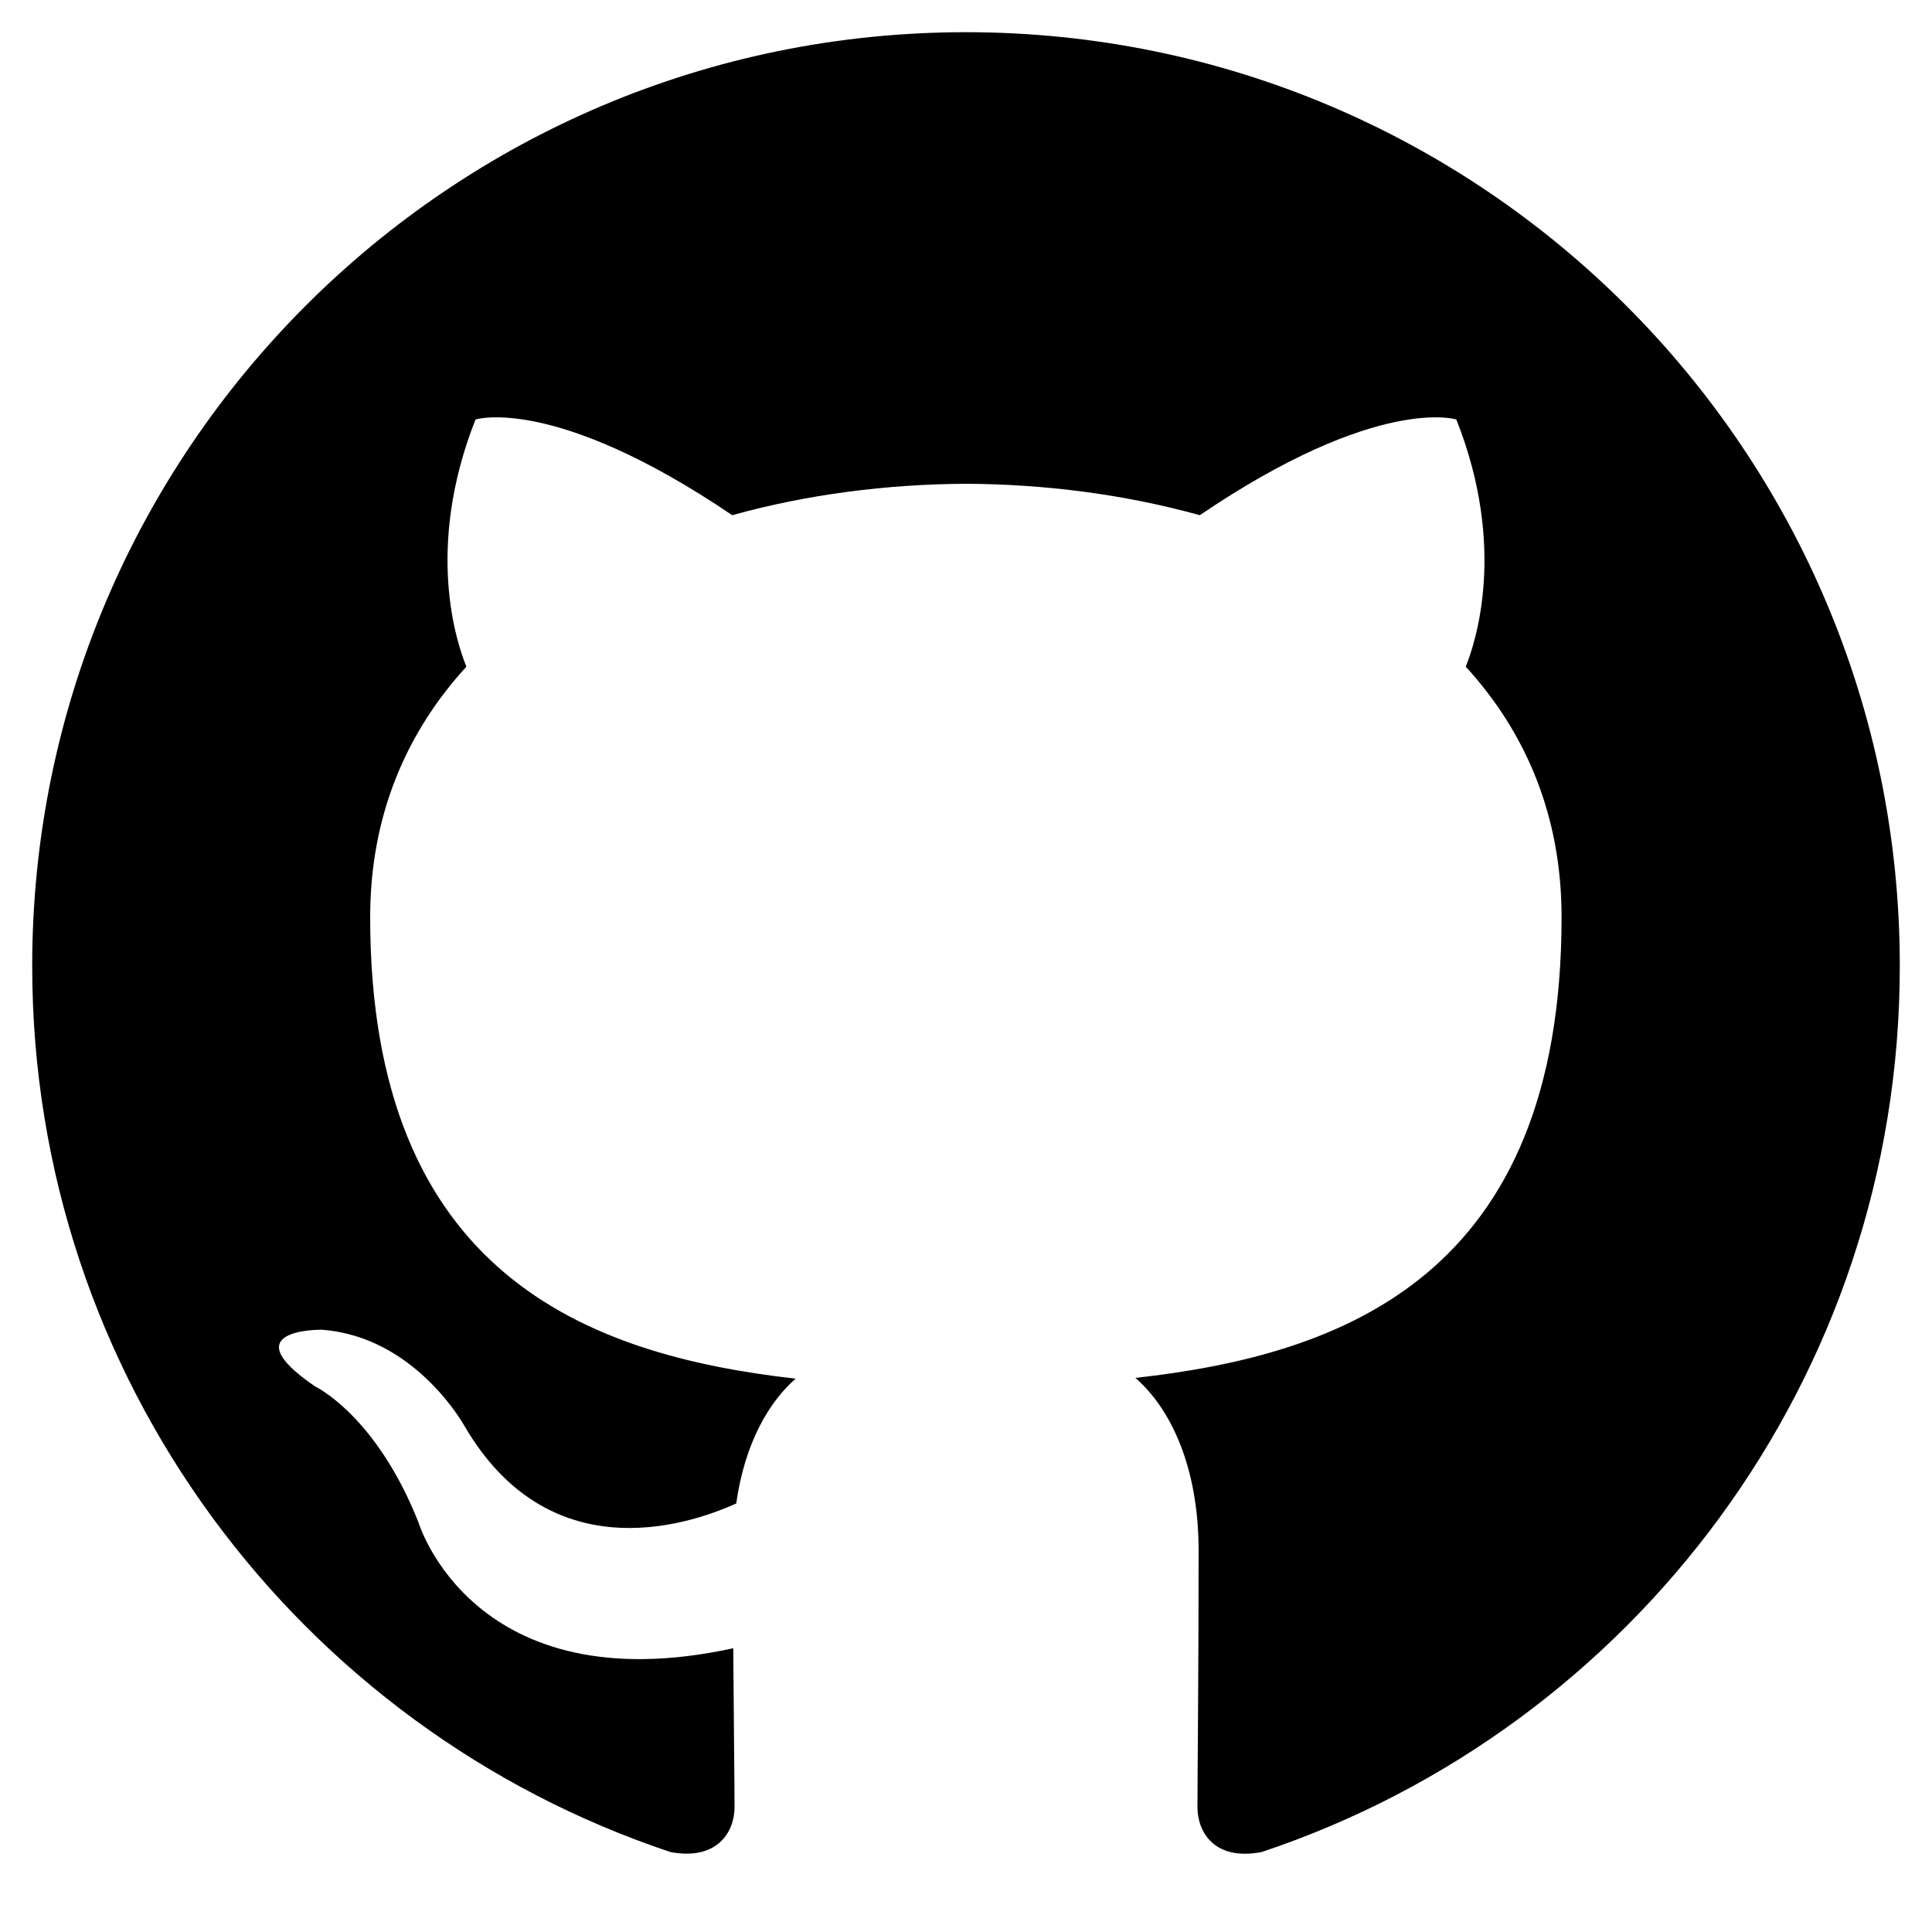
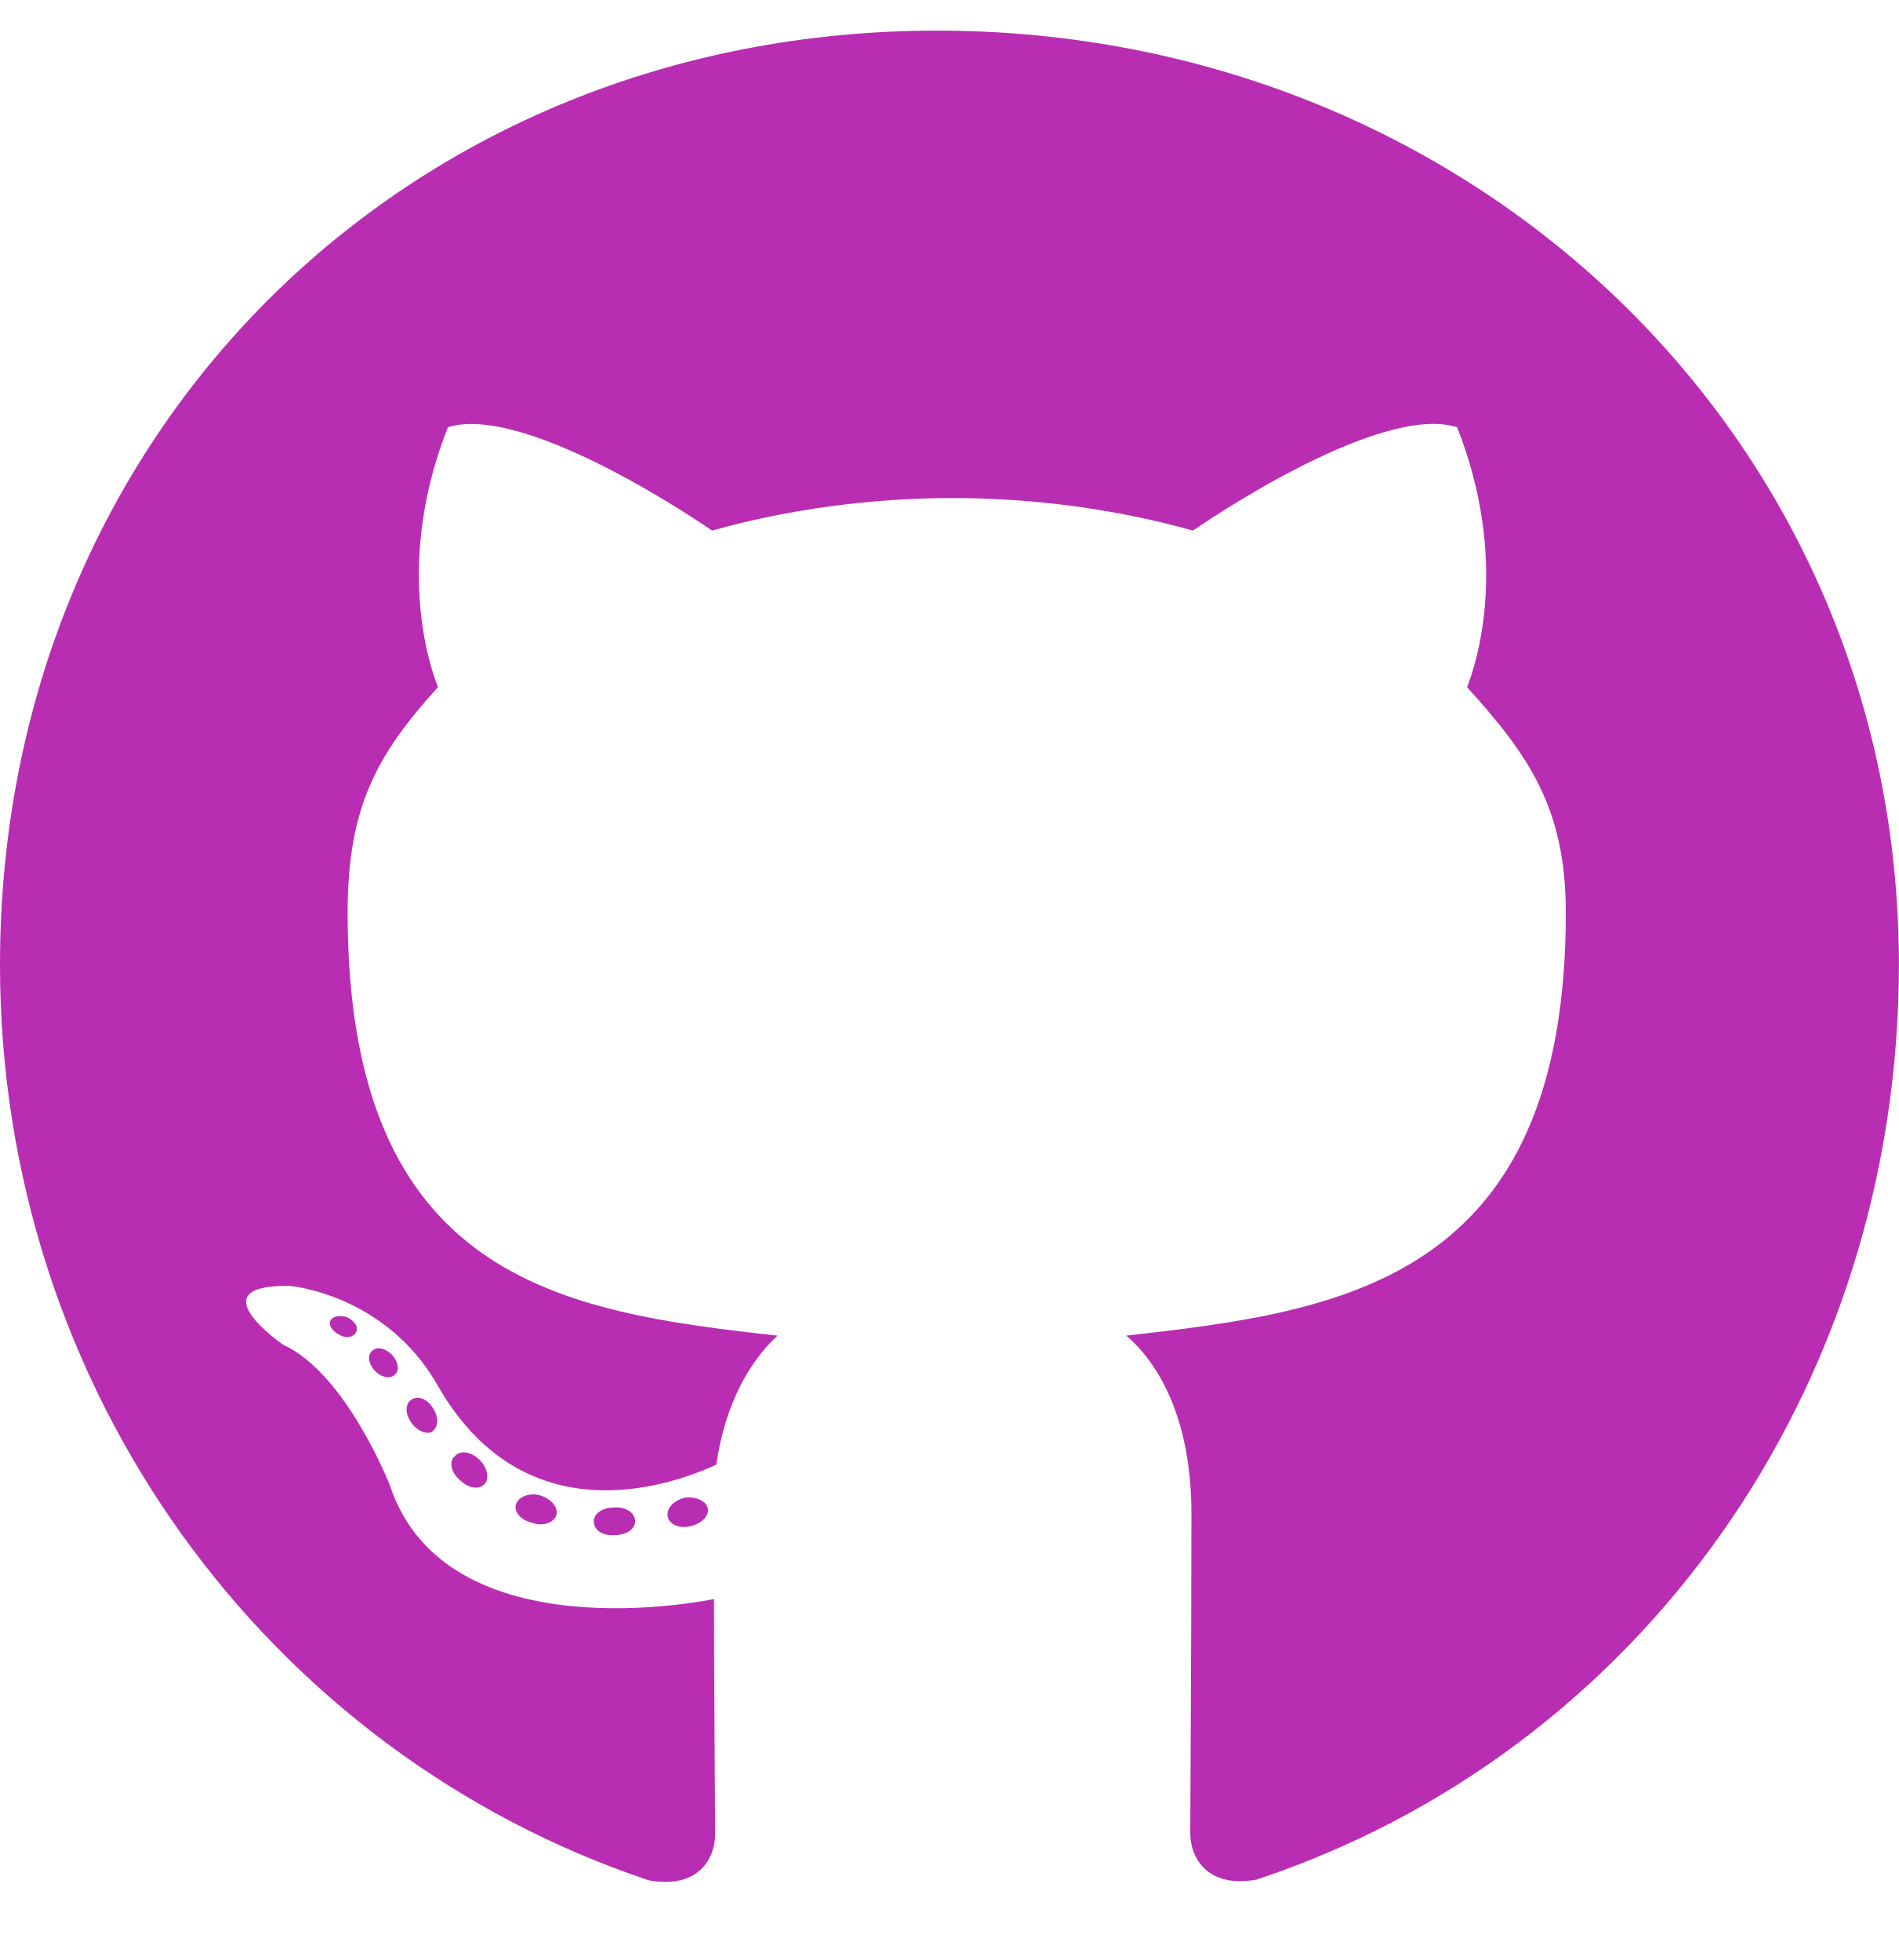
- <svg xmlns="http://www.w3.org/2000/svg" width="15" height="15" viewBox="0 0 15 15" fill="none">
-   <path d="M7.499 0.25C3.496 0.25 0.25 3.496 0.25 7.5C0.25 10.703 2.327 13.421 5.208 14.38C5.571 14.446 5.703 14.222 5.703 14.03C5.703 13.858 5.697 13.402 5.693 12.797C3.677 13.235 3.251 11.825 3.251 11.825C2.921 10.987 2.446 10.764 2.446 10.764C1.788 10.315 2.496 10.324 2.496 10.324C3.224 10.375 3.606 11.071 3.606 11.071C4.253 12.179 5.303 11.859 5.716 11.673C5.782 11.205 5.97 10.885 6.177 10.704C4.567 10.521 2.874 9.899 2.874 7.121C2.874 6.329 3.157 5.683 3.621 5.176C3.546 4.992 3.297 4.255 3.692 3.257C3.692 3.257 4.3 3.062 5.685 4C6.263 3.839 6.884 3.759 7.5 3.756C8.116 3.759 8.736 3.839 9.315 4C10.699 3.062 11.307 3.257 11.307 3.257C11.703 4.255 11.454 4.992 11.38 5.176C11.844 5.683 12.124 6.329 12.124 7.121C12.124 9.906 10.429 10.519 8.815 10.698C9.074 10.922 9.306 11.365 9.306 12.041C9.306 13.01 9.297 13.792 9.297 14.03C9.297 14.224 9.428 14.45 9.796 14.379C12.675 13.418 14.75 10.703 14.75 7.5C14.75 3.496 11.504 0.25 7.499 0.25Z" fill="currentColor" fill-rule="evenodd" clip-rule="evenodd" />
+ <svg xmlns="http://www.w3.org/2000/svg" viewBox="0 0 496 512">
+   <path fill="#b92db3" d="M165.9 397.4c0 2-2.3 3.6-5.2 3.6-3.3 .3-5.6-1.3-5.6-3.6 0-2 2.3-3.6 5.2-3.6 3-.3 5.6 1.3 5.6 3.6zm-31.1-4.5c-.7 2 1.3 4.3 4.3 4.9 2.6 1 5.6 0 6.2-2s-1.3-4.3-4.3-5.2c-2.6-.7-5.5 .3-6.2 2.3zm44.2-1.7c-2.9 .7-4.9 2.6-4.6 4.9 .3 2 2.9 3.3 5.9 2.6 2.9-.7 4.9-2.6 4.6-4.6-.3-1.9-3-3.2-5.9-2.9zM244.8 8C106.1 8 0 113.3 0 252c0 110.9 69.8 205.8 169.5 239.2 12.8 2.3 17.3-5.6 17.3-12.1 0-6.2-.3-40.4-.3-61.4 0 0-70 15-84.7-29.8 0 0-11.4-29.1-27.8-36.6 0 0-22.9-15.7 1.6-15.4 0 0 24.9 2 38.6 25.8 21.9 38.6 58.6 27.5 72.9 20.9 2.3-16 8.8-27.1 16-33.7-55.9-6.2-112.3-14.3-112.3-110.5 0-27.5 7.6-41.3 23.6-58.9-2.6-6.5-11.1-33.3 2.6-67.9 20.9-6.5 69 27 69 27 20-5.6 41.5-8.5 62.8-8.5s42.8 2.9 62.8 8.5c0 0 48.1-33.6 69-27 13.7 34.7 5.2 61.4 2.6 67.9 16 17.7 25.8 31.5 25.8 58.9 0 96.5-58.9 104.2-114.8 110.5 9.2 7.9 17 22.9 17 46.4 0 33.7-.3 75.4-.3 83.6 0 6.5 4.6 14.4 17.3 12.1C428.2 457.8 496 362.9 496 252 496 113.3 383.5 8 244.8 8zM97.2 352.9c-1.3 1-1 3.3 .7 5.2 1.6 1.6 3.9 2.3 5.2 1 1.3-1 1-3.3-.7-5.2-1.6-1.6-3.9-2.3-5.2-1zm-10.8-8.1c-.7 1.3 .3 2.9 2.3 3.9 1.6 1 3.6 .7 4.3-.7 .7-1.3-.3-2.9-2.3-3.9-2-.6-3.6-.3-4.3 .7zm32.4 35.6c-1.6 1.3-1 4.3 1.3 6.2 2.3 2.3 5.2 2.6 6.5 1 1.3-1.3 .7-4.3-1.3-6.2-2.2-2.3-5.2-2.6-6.5-1zm-11.4-14.7c-1.6 1-1.6 3.6 0 5.9 1.6 2.3 4.3 3.3 5.6 2.3 1.6-1.3 1.6-3.9 0-6.2-1.4-2.3-4-3.3-5.6-2z" />
</svg>
